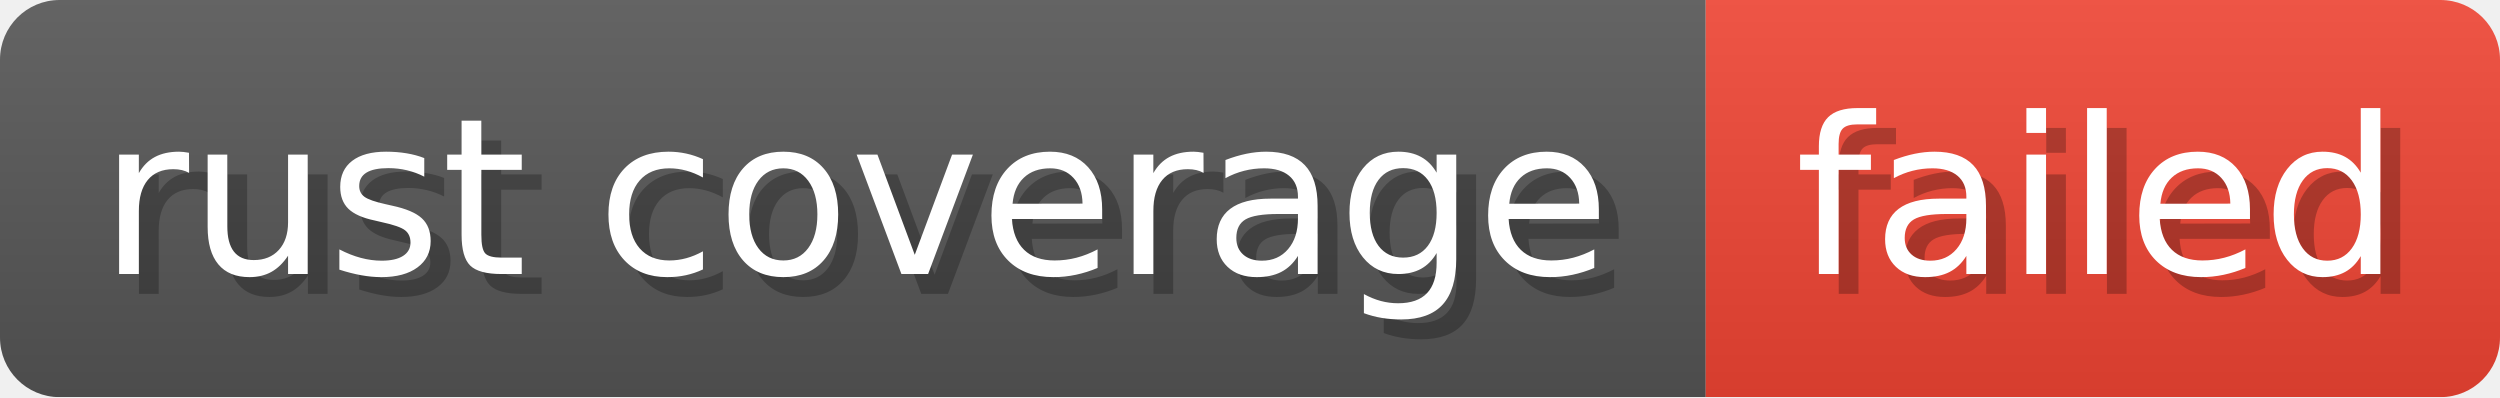
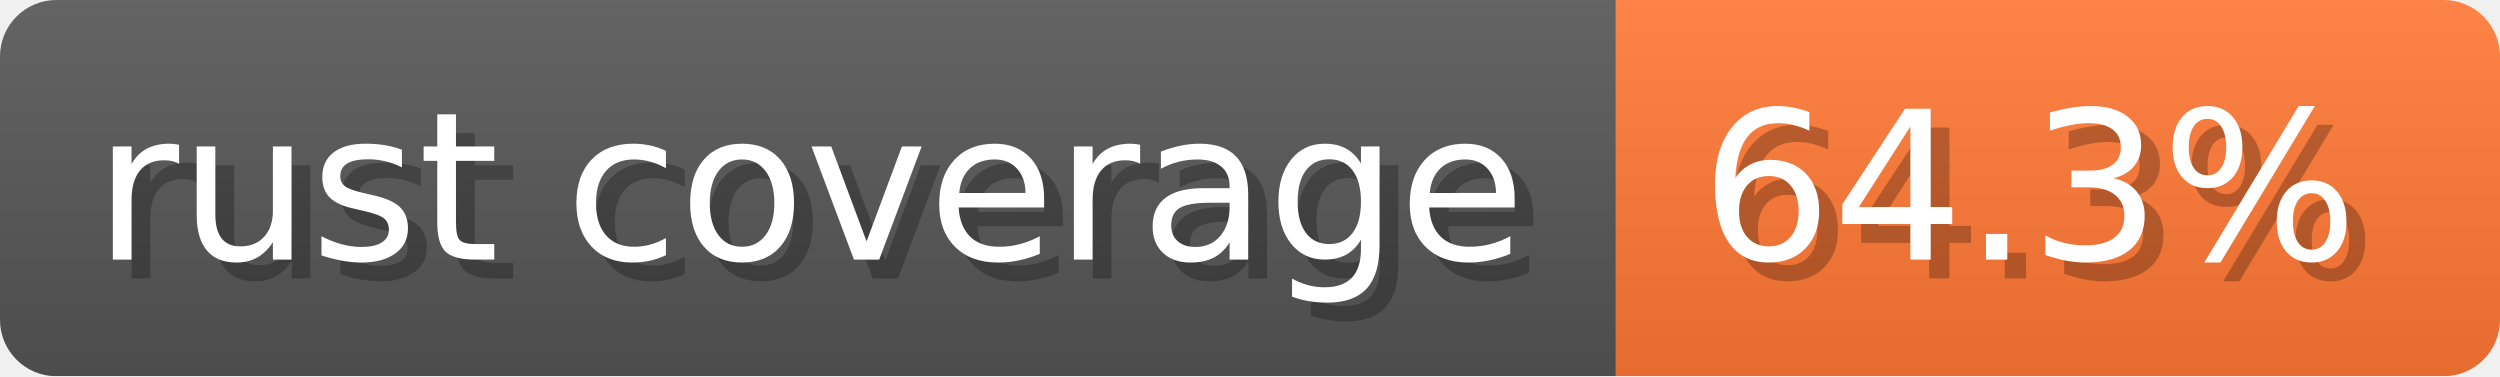
- <svg xmlns="http://www.w3.org/2000/svg" width="125.9" height="20" viewBox="0 0 1259 200" role="img" aria-label="rust coverage: failed">
+ <svg xmlns="http://www.w3.org/2000/svg" width="132.9" height="20" viewBox="0 0 1329 200" role="img" aria-label="rust coverage: 64.3%">
  <linearGradient id="a" x2="0" y2="100%">
    <stop offset="0" stop-opacity=".1" stop-color="#EEE" />
    <stop offset="1" stop-opacity=".1" />
  </linearGradient>
  <mask id="m">
-     <rect width="1259" height="200" rx="30" fill="#FFF" />
+     <rect width="1329" height="200" rx="30" fill="#FFF" />
  </mask>
  <g mask="url(#m)">
    <rect width="859" height="200" fill="#555" />
-     <rect width="400" height="200" fill="#E43" x="859" />
-     <rect width="1259" height="200" fill="url(#a)" />
+     <rect width="470" height="200" fill="#F73" x="859" />
+     <rect width="1329" height="200" fill="url(#a)" />
  </g>
  <g aria-hidden="true" fill="#fff" text-anchor="start" font-family="Verdana,DejaVu Sans,sans-serif" font-size="110">
    <text x="60" y="148" textLength="759" fill="#000" opacity="0.25">rust coverage</text>
    <text x="50" y="138" textLength="759">rust coverage</text>
-     <text x="914" y="148" textLength="300" fill="#000" opacity="0.25">failed</text>
-     <text x="904" y="138" textLength="300">failed</text>
+     <text x="914" y="148" textLength="370" fill="#000" opacity="0.25">64.3%</text>
+     <text x="904" y="138" textLength="370">64.3%</text>
  </g>
</svg>
